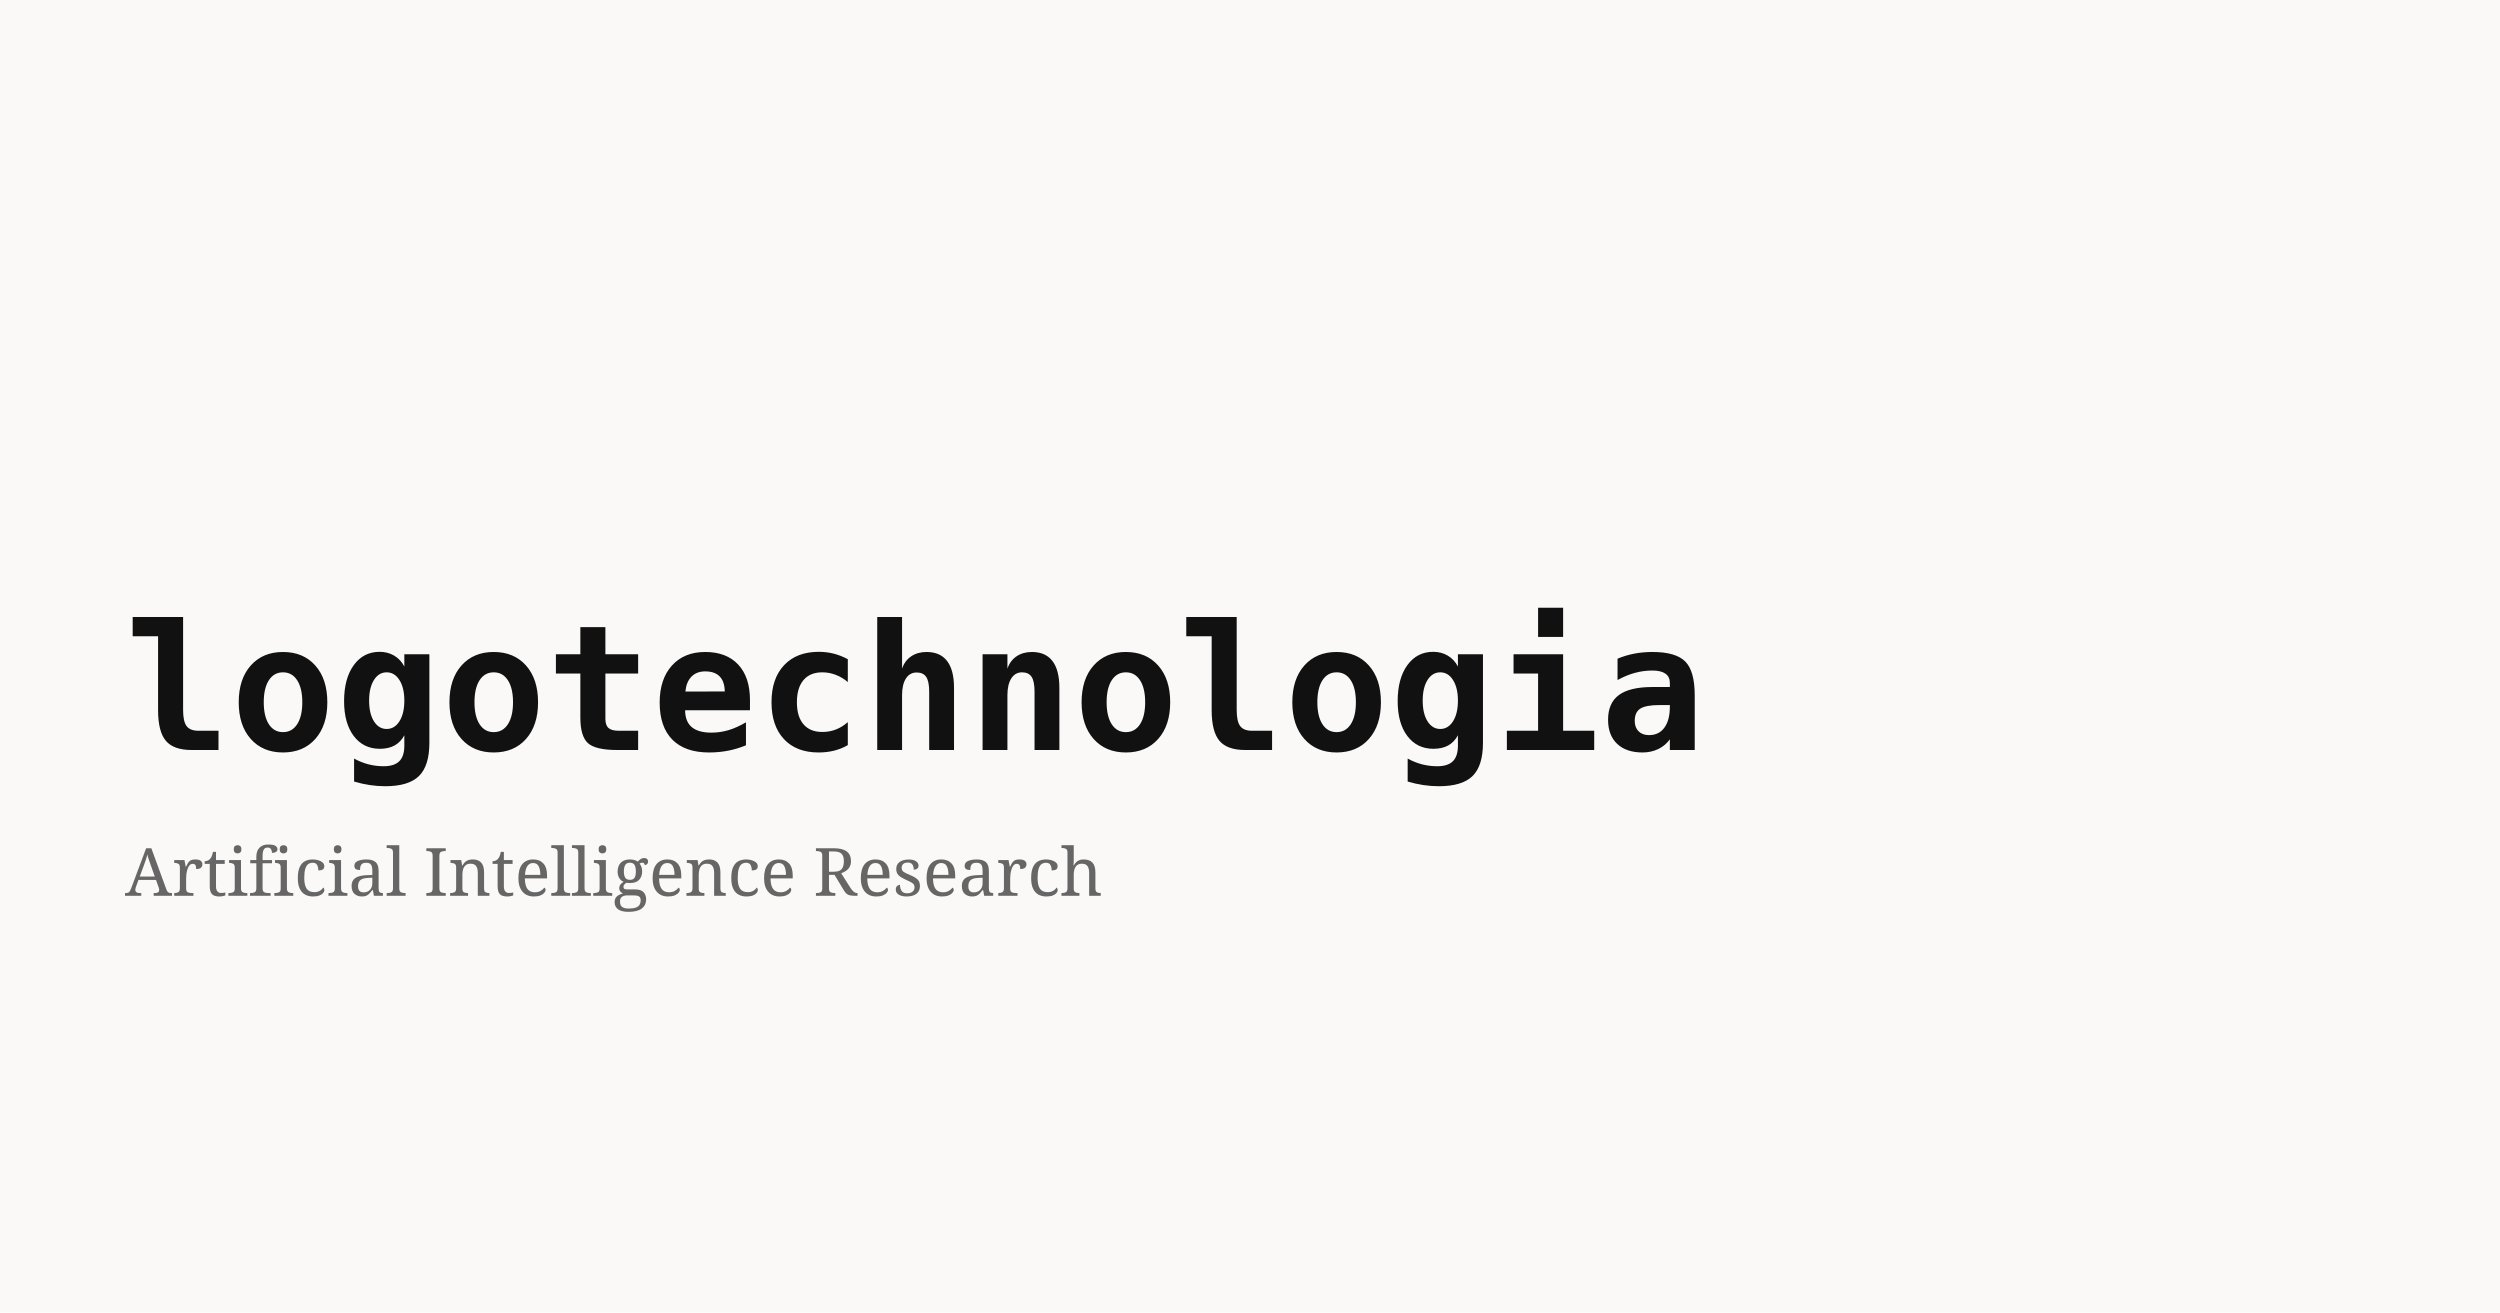
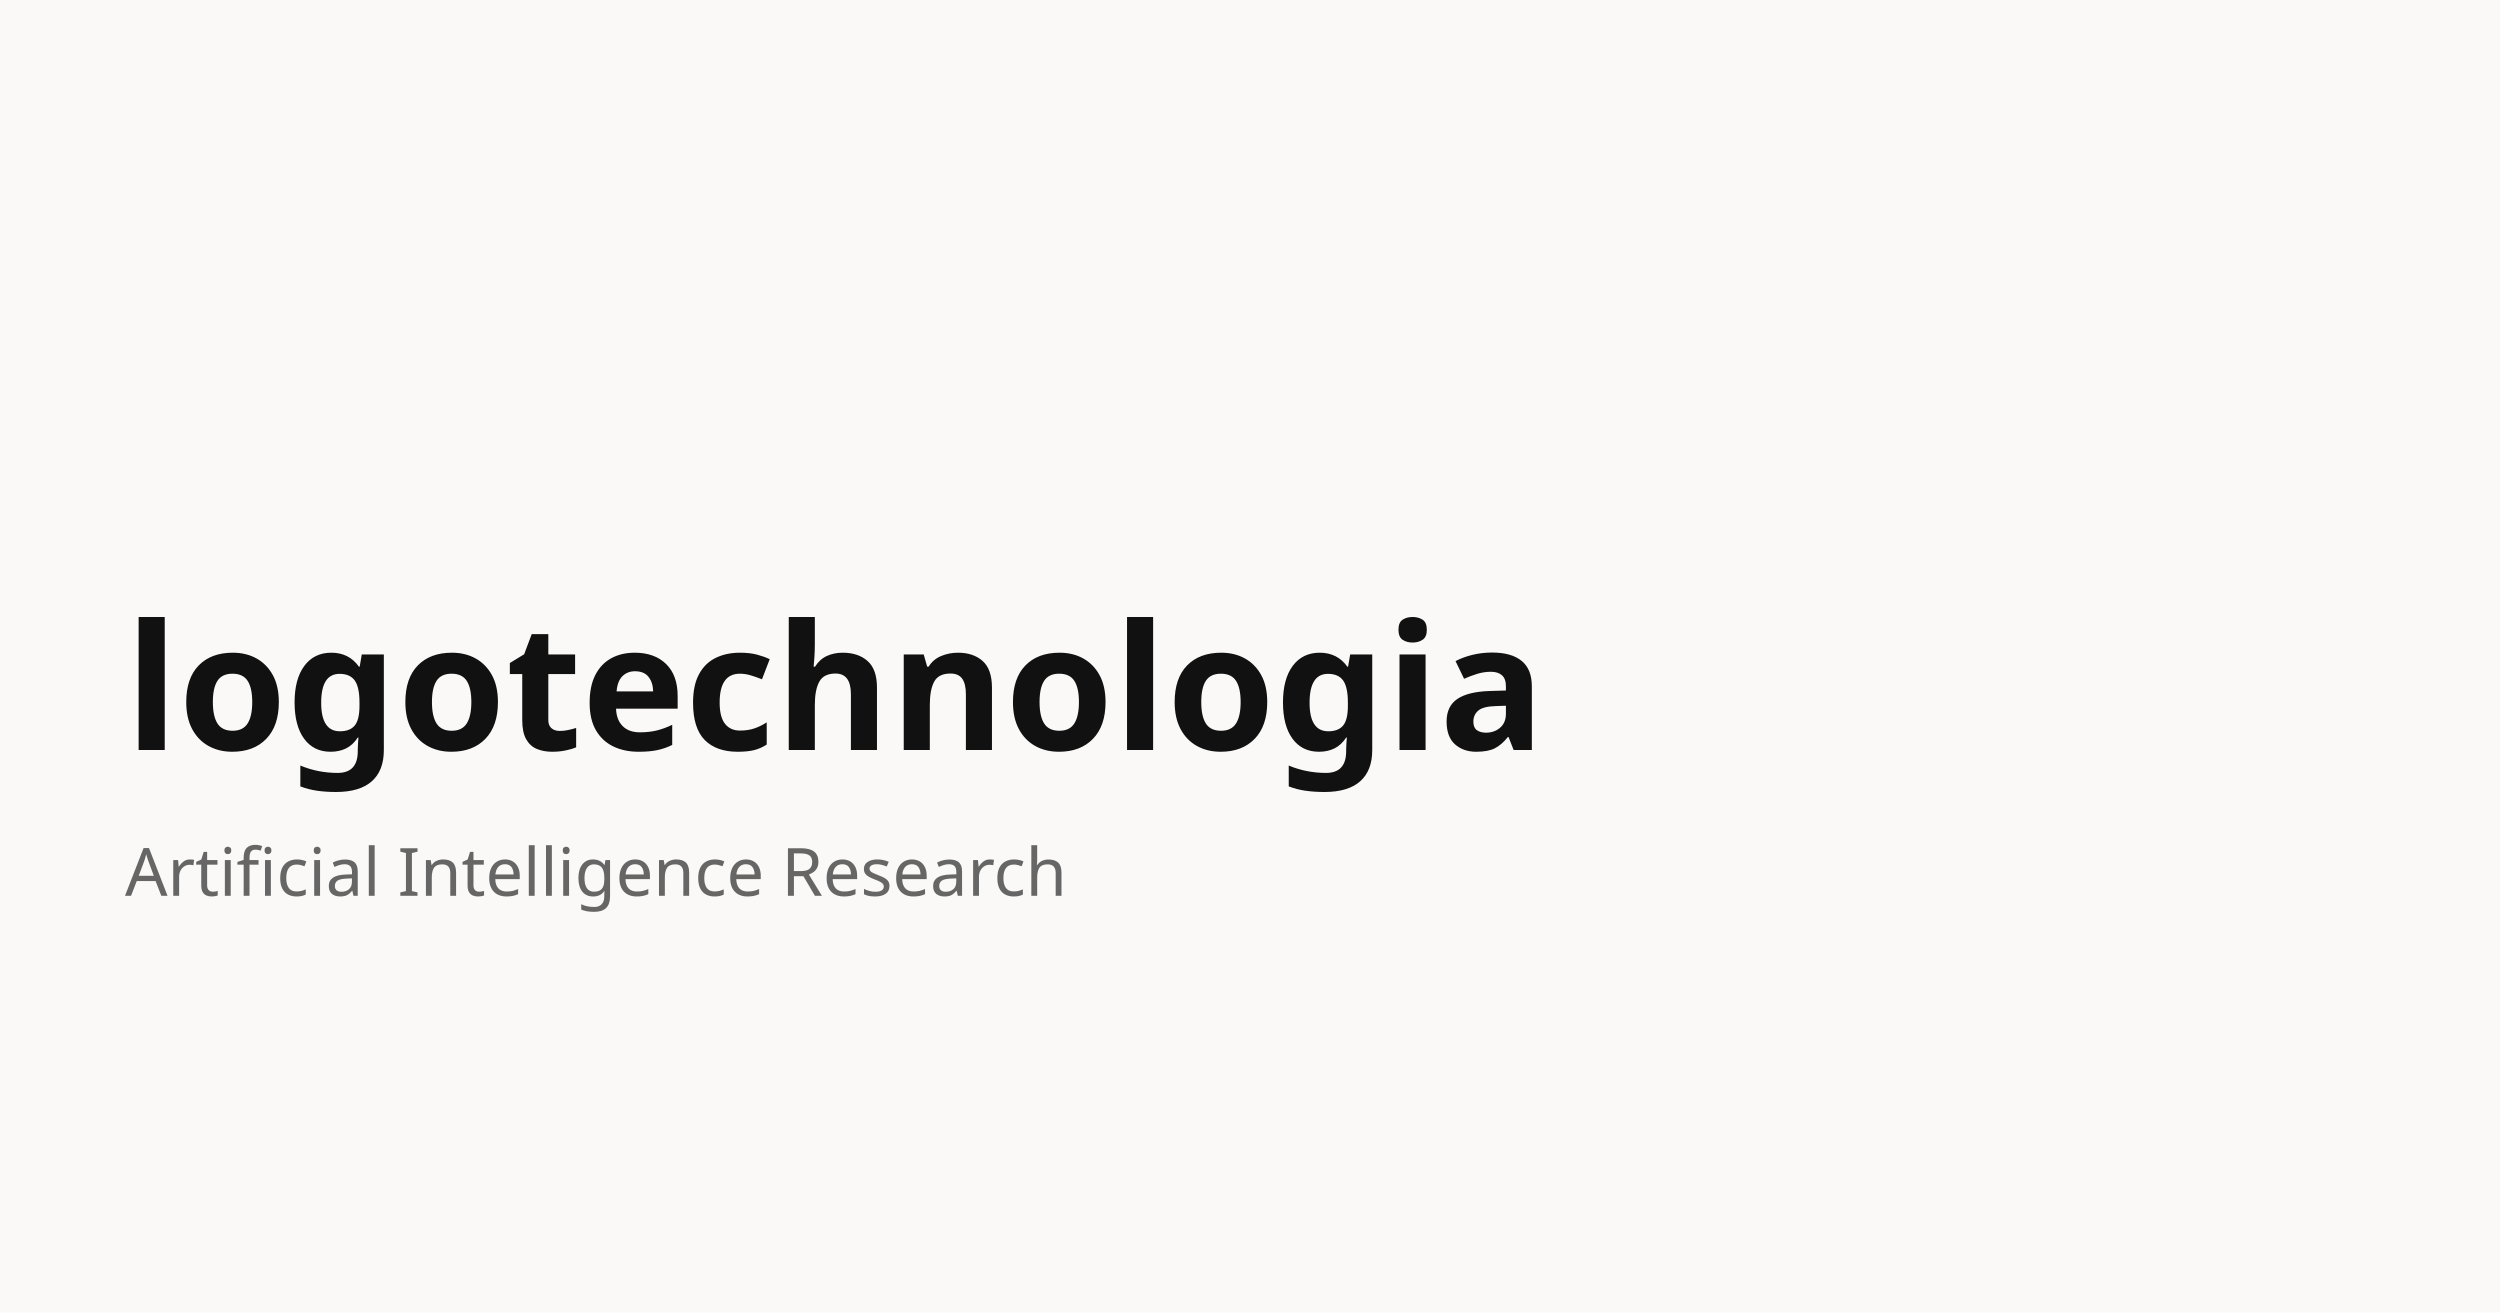
<svg xmlns="http://www.w3.org/2000/svg" width="1200" height="630">
  <rect width="100%" height="100%" fill="#FAF9F7" />
-   <text x="60" y="360" font-family="Space Mono, ui-monospace, monospace" font-weight="700" font-size="84" fill="#111111">logotechnologia</text>
-   <text x="60" y="430" font-family="Merriweather, Georgia, serif" font-size="32" fill="#666666">Artificial Intelligence Research</text>
+   <text x="60" y="360" font-family="Space Mono" font-weight="700" font-size="84" fill="#111111">logotechnologia</text>
+   <text x="60" y="430" font-family="Merriweather" font-size="32" fill="#666666">Artificial Intelligence Research</text>
</svg>
